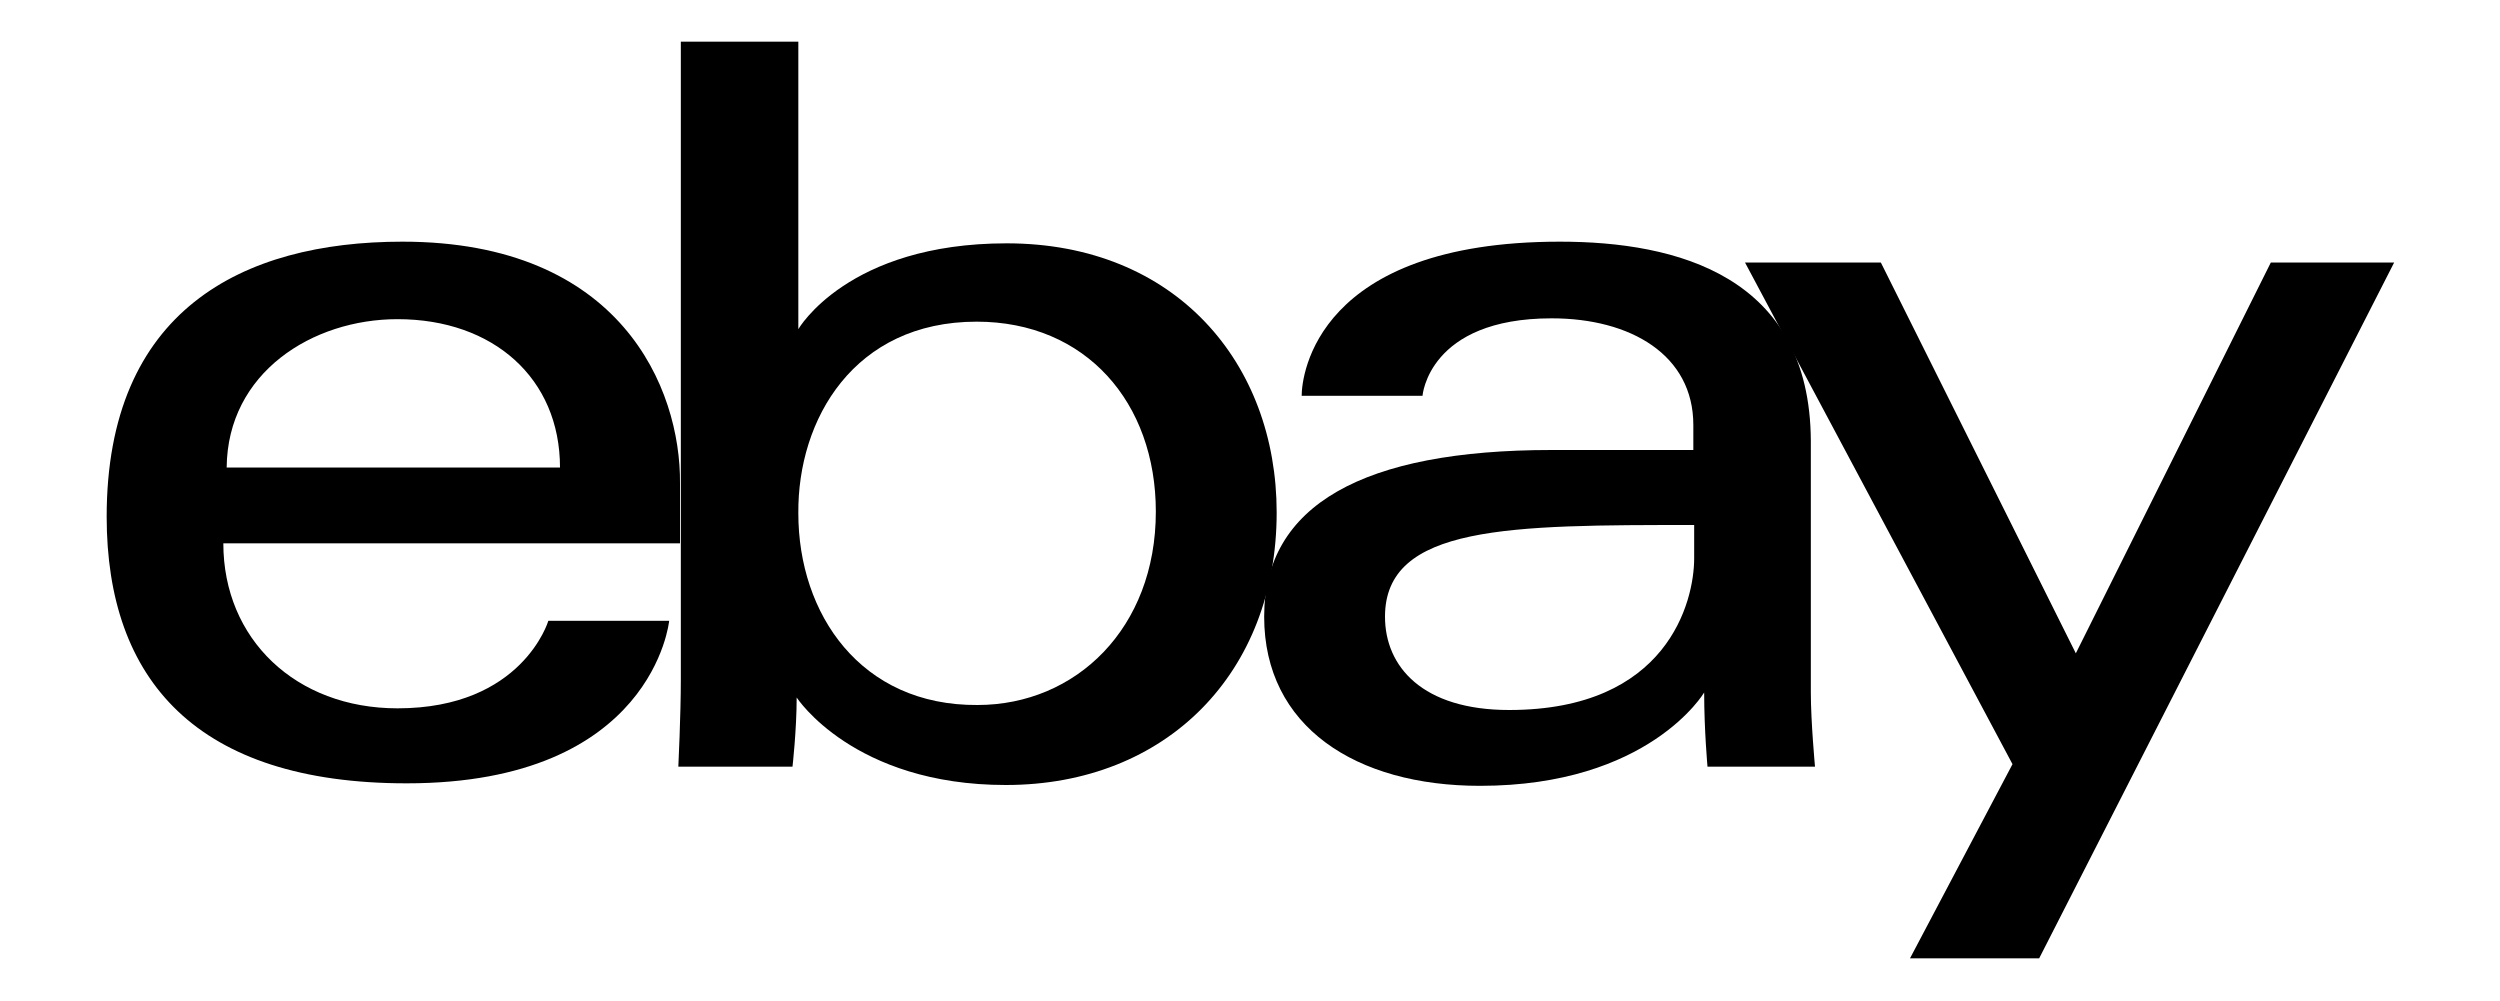
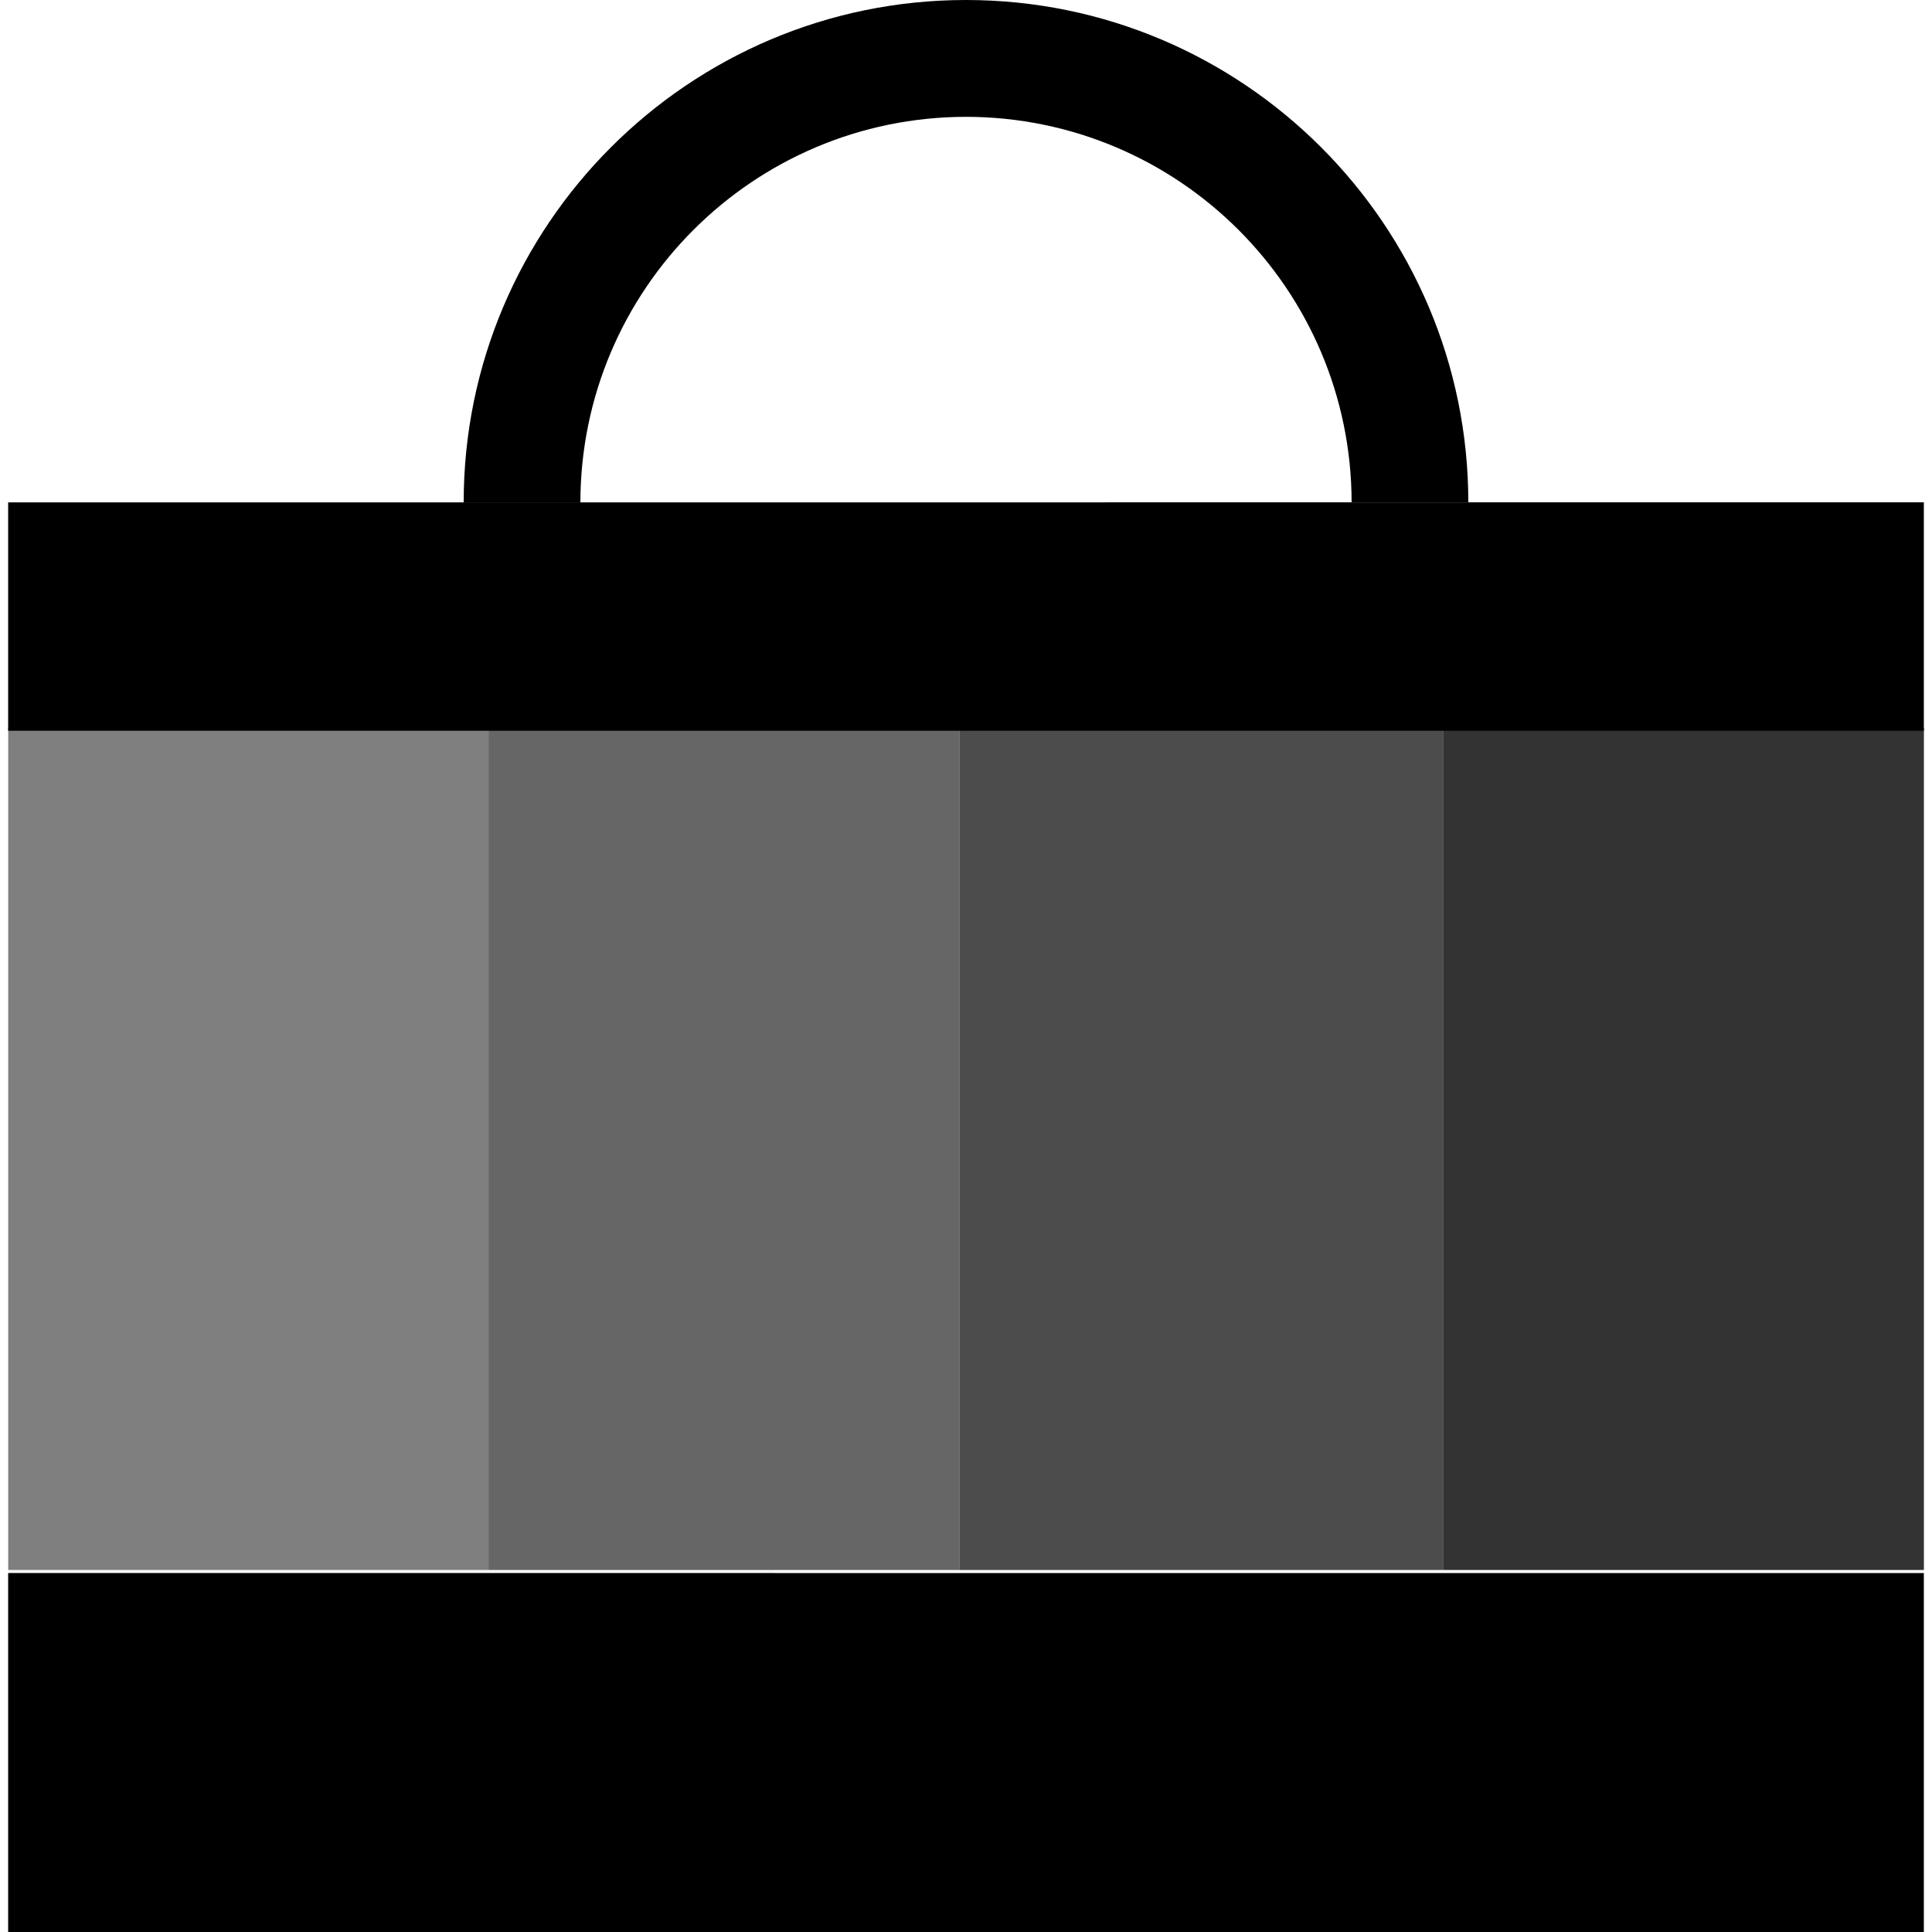
- <svg xmlns="http://www.w3.org/2000/svg" version="1.1" id="Camada_1" x="0px" y="0px" viewBox="0 0 300 120" style="enable-background:new 0 0 300 120;" xml:space="preserve">
-   <path d="M48.3,29c-19.3,0-35.5,8.3-35.5,33c0,19.6,10.8,32,36,32c29.6,0,31.5-19.5,31.5-19.5H65.8c0,0-3.1,10.5-18.1,10.5  c-12.2,0-20.9-8.3-20.9-19.8h54.8V58C81.7,46.6,74.5,29,48.3,29z M47.7,38.3c11.5,0,19.5,7.1,19.5,17.8h-40  C27.3,44.7,37.5,38.3,47.7,38.3z" />
-   <path d="M81.7,5v76.5c0,4.3-0.3,10.5-0.3,10.5h13.7c0,0,0.5-4.4,0.5-8.3c0,0,6.8,10.5,25.1,10.5c19.3,0,32.5-13.5,32.5-32.7  c0-17.9-12.1-32.3-32.4-32.3c-19.1,0-25,10.3-25,10.3V5H81.7z M117.2,38.6c13.1,0,21.5,9.7,21.5,22.8c0,14-9.6,23.2-21.4,23.2  c-14,0.1-21.5-10.9-21.5-23C95.7,50.3,102.5,38.6,117.2,38.6z" />
-   <path d="M187.2,29c-29.2,0-31,16-31,18.5h14.5c0,0,0.7-9.3,15.5-9.3c9.5,0,17,4.4,17,12.8v3h-17c-22.6,0-34.5,6.6-34.5,20  c0,13.2,11,20.3,25.9,20.3c20.3,0,26.9-11.2,26.9-11.2c0,4.5,0.4,8.9,0.4,8.9h12.9c0,0-0.5-5.4-0.5-8.9V52.9  C217.2,33.1,201.2,29,187.2,29z M203.3,63v4c0,5.2-3.2,18.2-22.2,18.2c-10.4,0-14.9-5.2-14.9-11.2C166.2,63,181.2,63,203.3,63z" />
-   <path d="M209.4,31.5h16.3l23.4,46.9l23.4-46.9h14.8L244.7,115h-15.5l12.3-23.3L209.4,31.5L209.4,31.5z" />
+ <svg xmlns="http://www.w3.org/2000/svg" xmlns:ns1="&amp;ns_ai;" width="32" height="32">
+   <switch>
+     <g ns1:extraneous="self">
+       <path d="M16 0c-4.589 0-8.32 3.732-8.32 8.32h1.933A6.394 6.394 0 0 1 16 1.935a6.394 6.394 0 0 1 6.387 6.387h1.933C24.32 3.73 20.59 0 16 0zm15.865 8.32v3.784H.135V8.321zm0 17.735V32H.135v-5.946z" style="stroke-width:.25" />
+       <path style="fill:#000;fill-opacity:.8;stroke-width:.25" d="M24.314 60.104h7.957v13.95h-7.957z" transform="translate(-.405 -48.05)" />
+       <path style="fill:#000;fill-opacity:.5;stroke-width:.25" d="M.541 60.104h7.957v13.95H.541z" transform="translate(-.405 -48.05)" />
+       <path style="fill:#000;fill-opacity:.6;stroke-width:.25" d="M8.497 60.104h7.799v13.95H8.497z" transform="translate(-.405 -48.05)" />
+       <path style="fill:#000;fill-opacity:.7;stroke-width:.25" d="M16.296 60.104h8.018v13.95h-8.018z" transform="translate(-.405 -48.05)" />
+     </g>
+   </switch>
</svg>
